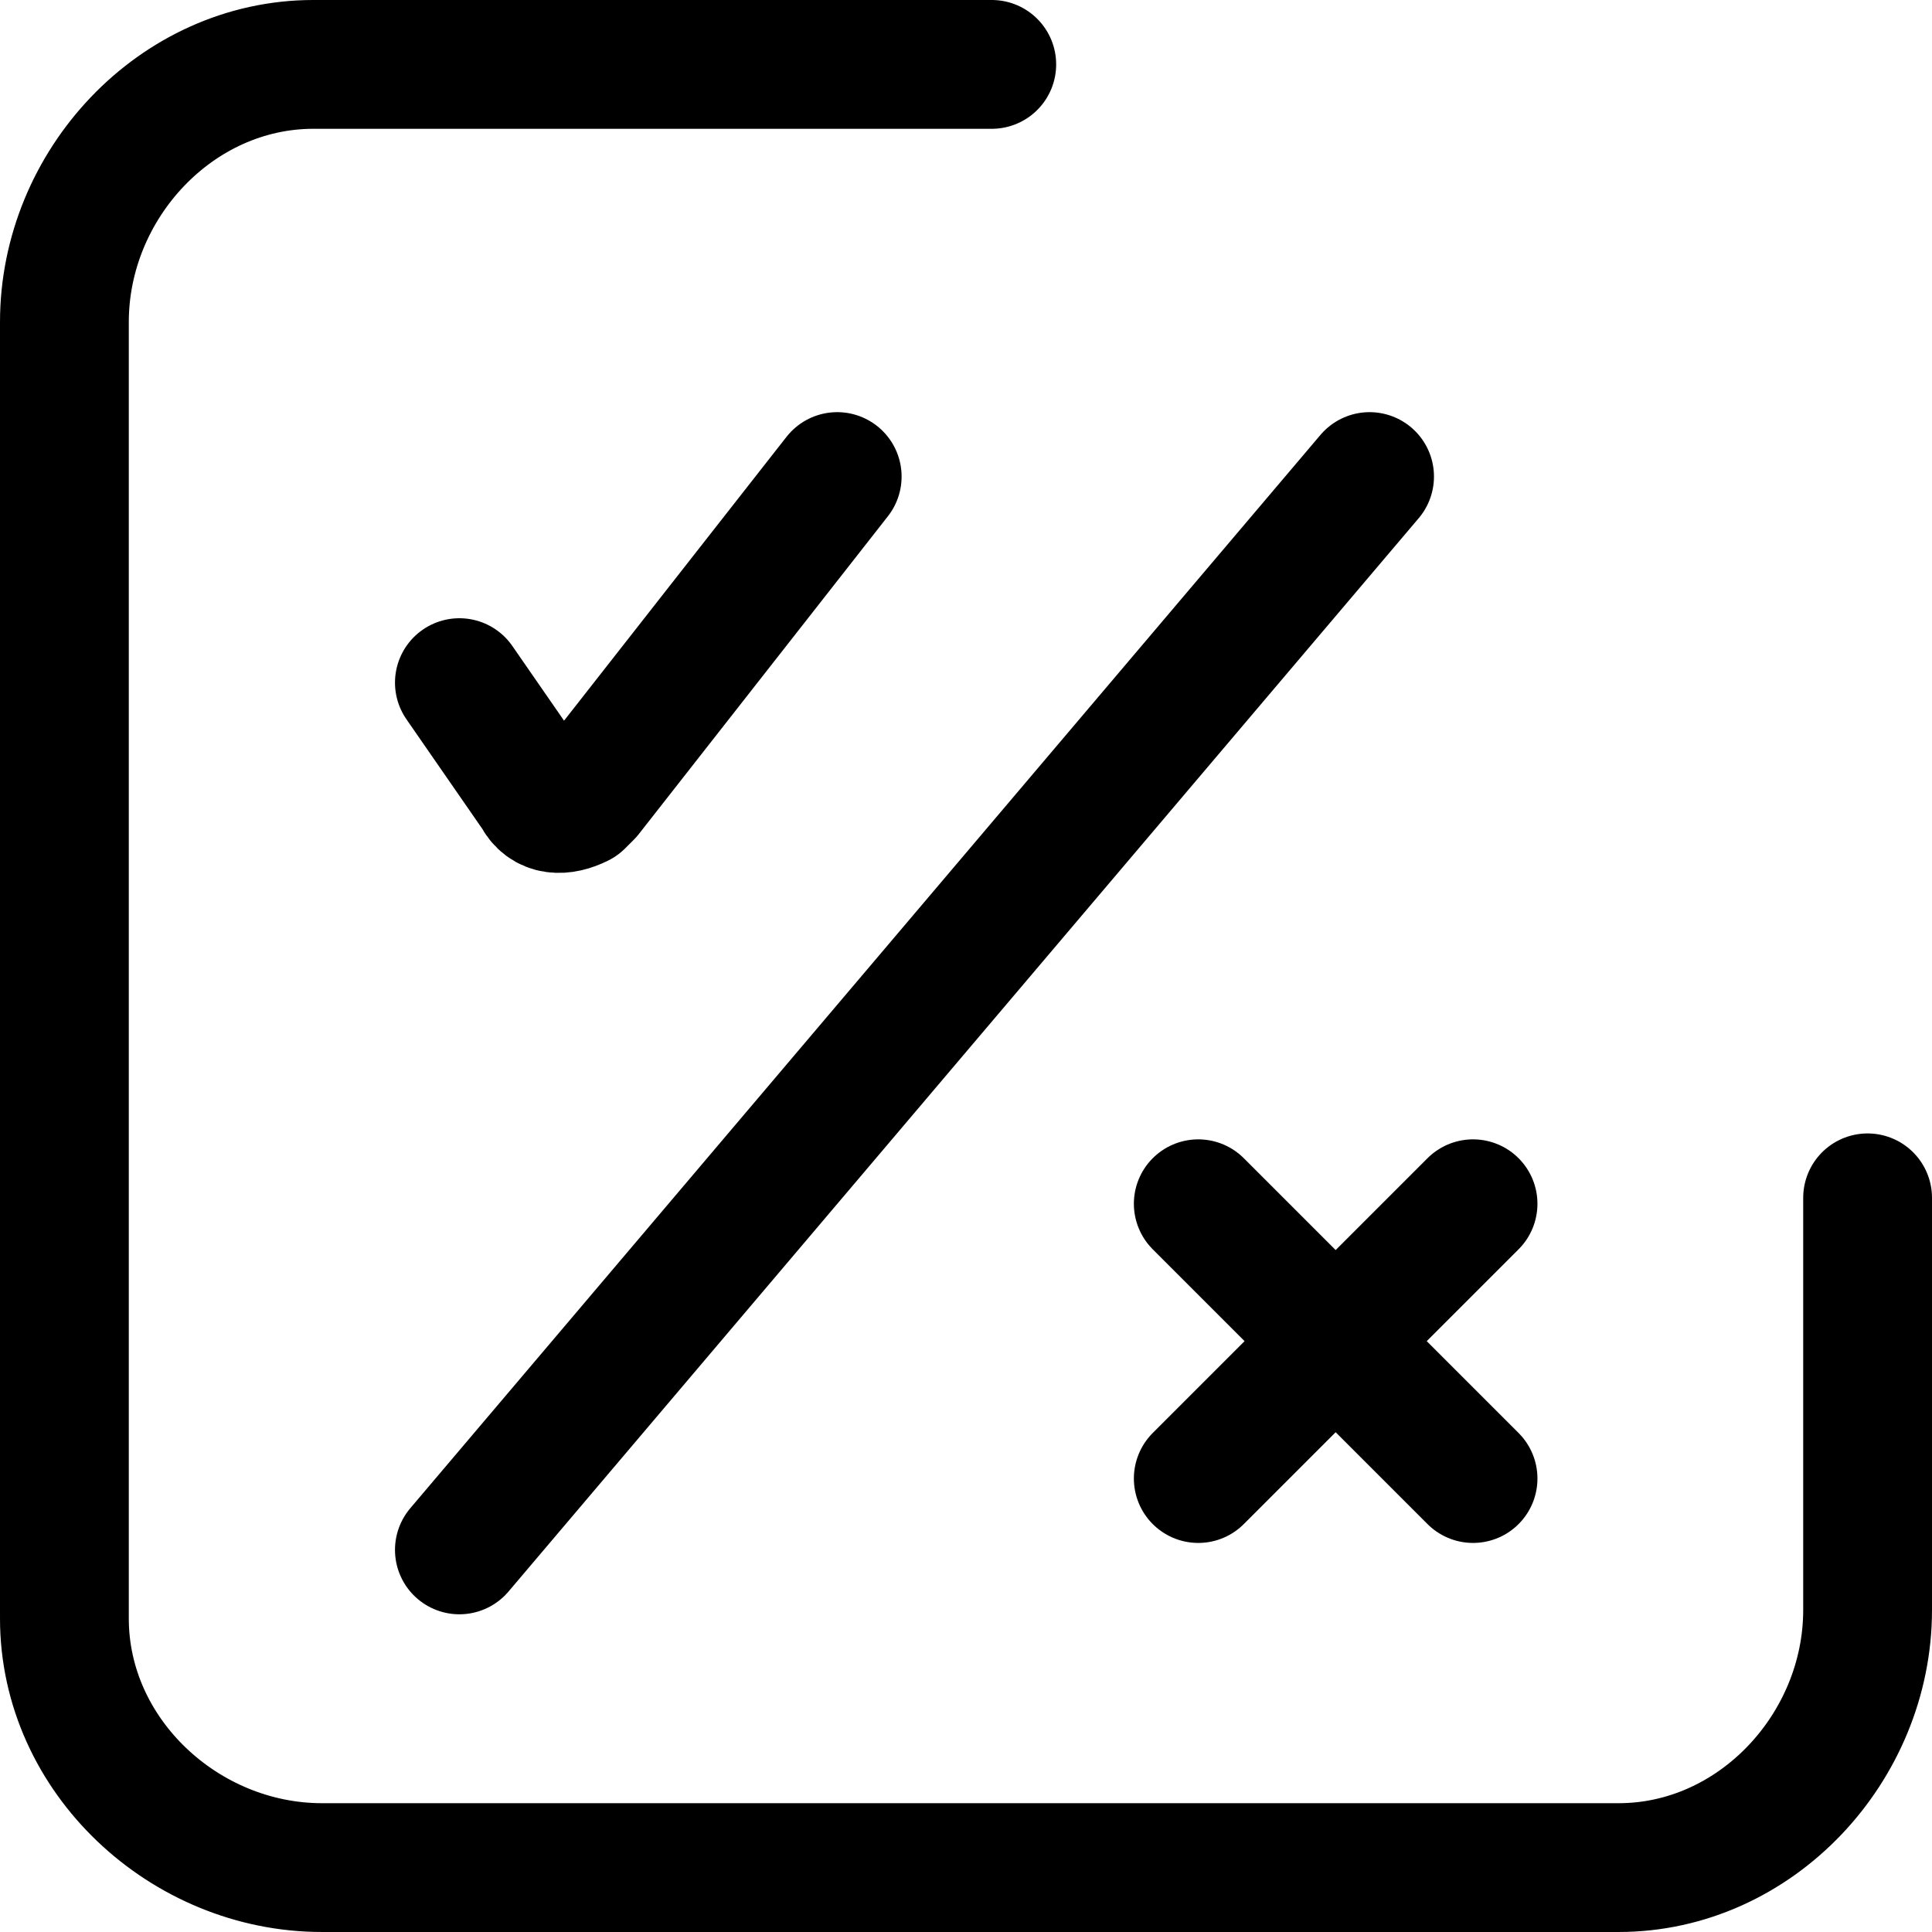
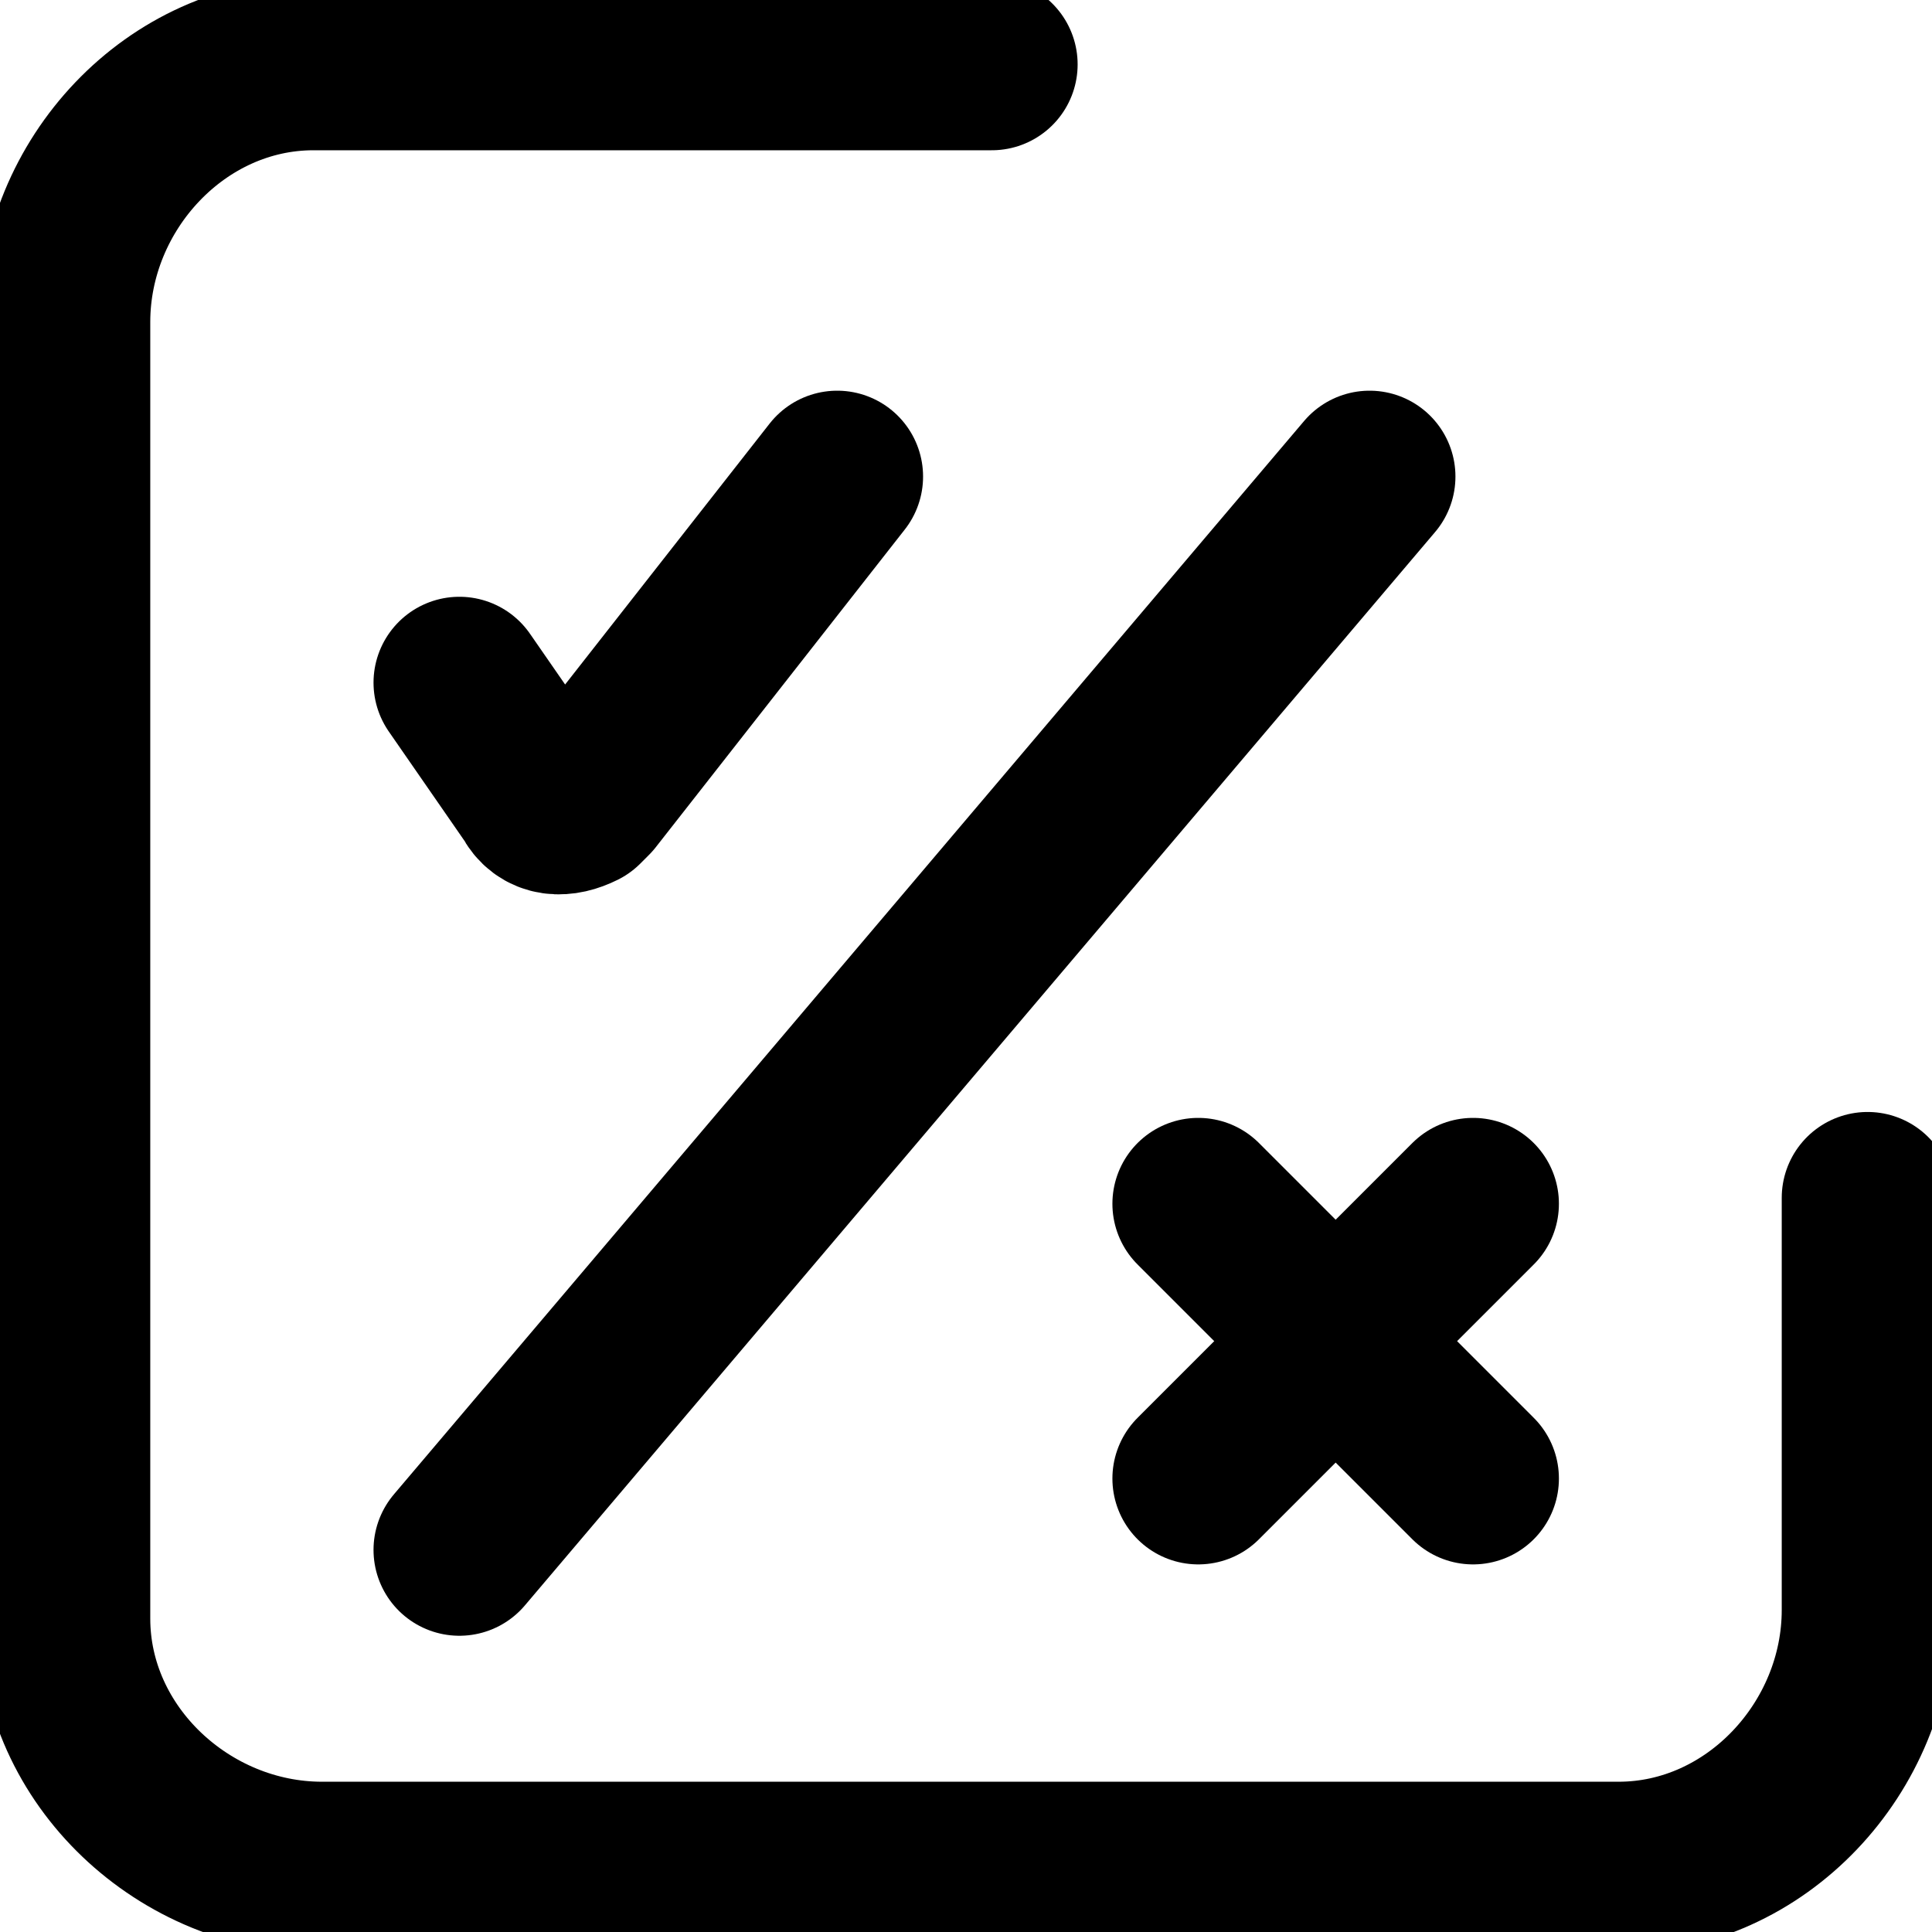
<svg xmlns="http://www.w3.org/2000/svg" version="1.1" id="Layer_1" x="0" y="0" viewBox="0 0 22.5 22.5" xml:space="preserve">
-   <style>.vote-combination-st0{fill:none;stroke:currentColor;stroke-width:1.5;stroke-linecap:round;stroke-linejoin:round}</style>
+   <style>.vote-combination-st0{fill:none;stroke:currentColor;stroke-width:2;stroke-linecap:round;stroke-linejoin:round}</style>
  <g id="Vote_Unvote_" transform="translate(-393.05 -1167.55)">
    <path id="Shape_1764" class="vote-combination-st0" d="M414.8 1181.5v4.8c0 1.6-1.3 3-2.9 3h-15.1c-1.6 0-3-1.3-3-2.9v-15.1c0-1.6 1.3-3 2.9-3h7.9" />
    <g id="Interface-Essential_Form-Validation_close" transform="translate(407.005 1181.569)">
      <g id="Group_395">
        <g id="close">
          <path id="Shape_1765" class="vote-combination-st0" d="M0 3.2L3.2 0" />
          <path id="Shape_1766" class="vote-combination-st0" d="M3.2 3.2L0 0" />
        </g>
      </g>
    </g>
    <path id="Shape_1754" class="vote-combination-st0" d="M398.4 1175.5l.9 1.3c.1.2.3.2.5.1l.1-.1 2.9-3.7" />
-     <path id="Path_309" d="M398.4 1185.6l10.6-12.5" fill="none" stroke="currentColor" stroke-width="1.5" stroke-linecap="round" />
+     <path id="Path_309" d="M398.4 1185.6l10.6-12.5" fill="none" stroke="currentColor" stroke-width="2" stroke-linecap="round" />
  </g>
</svg>
